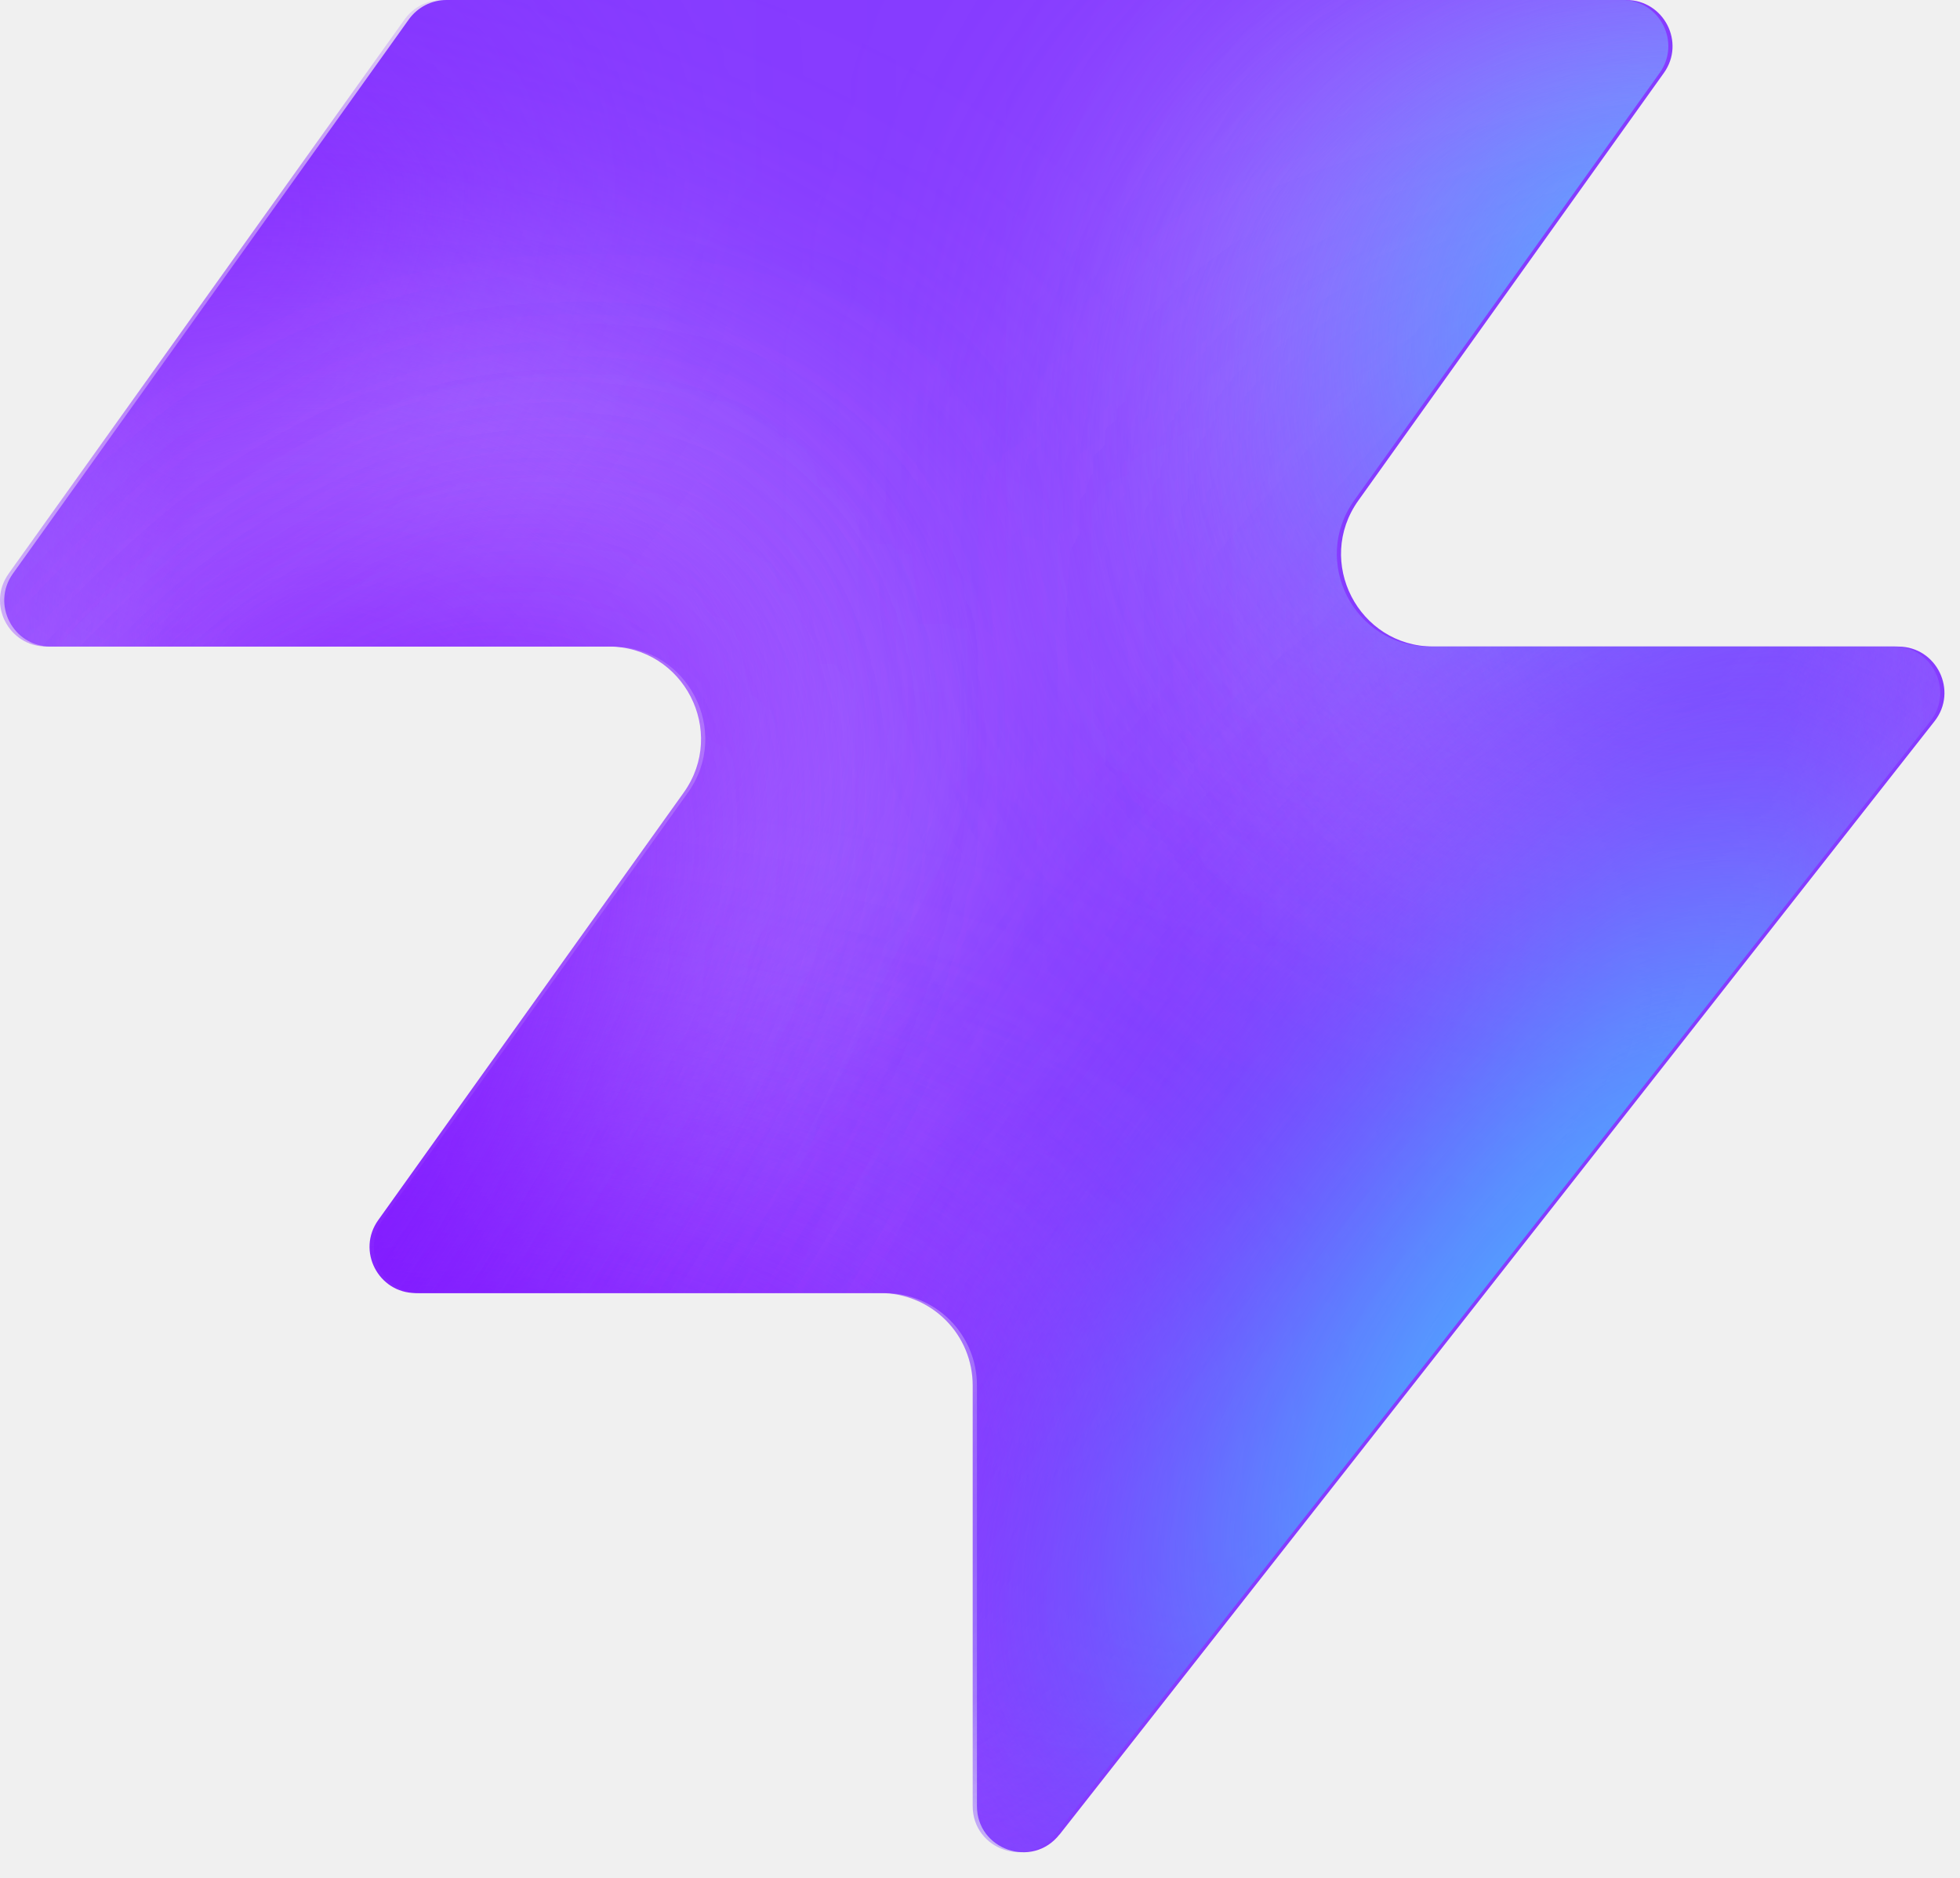
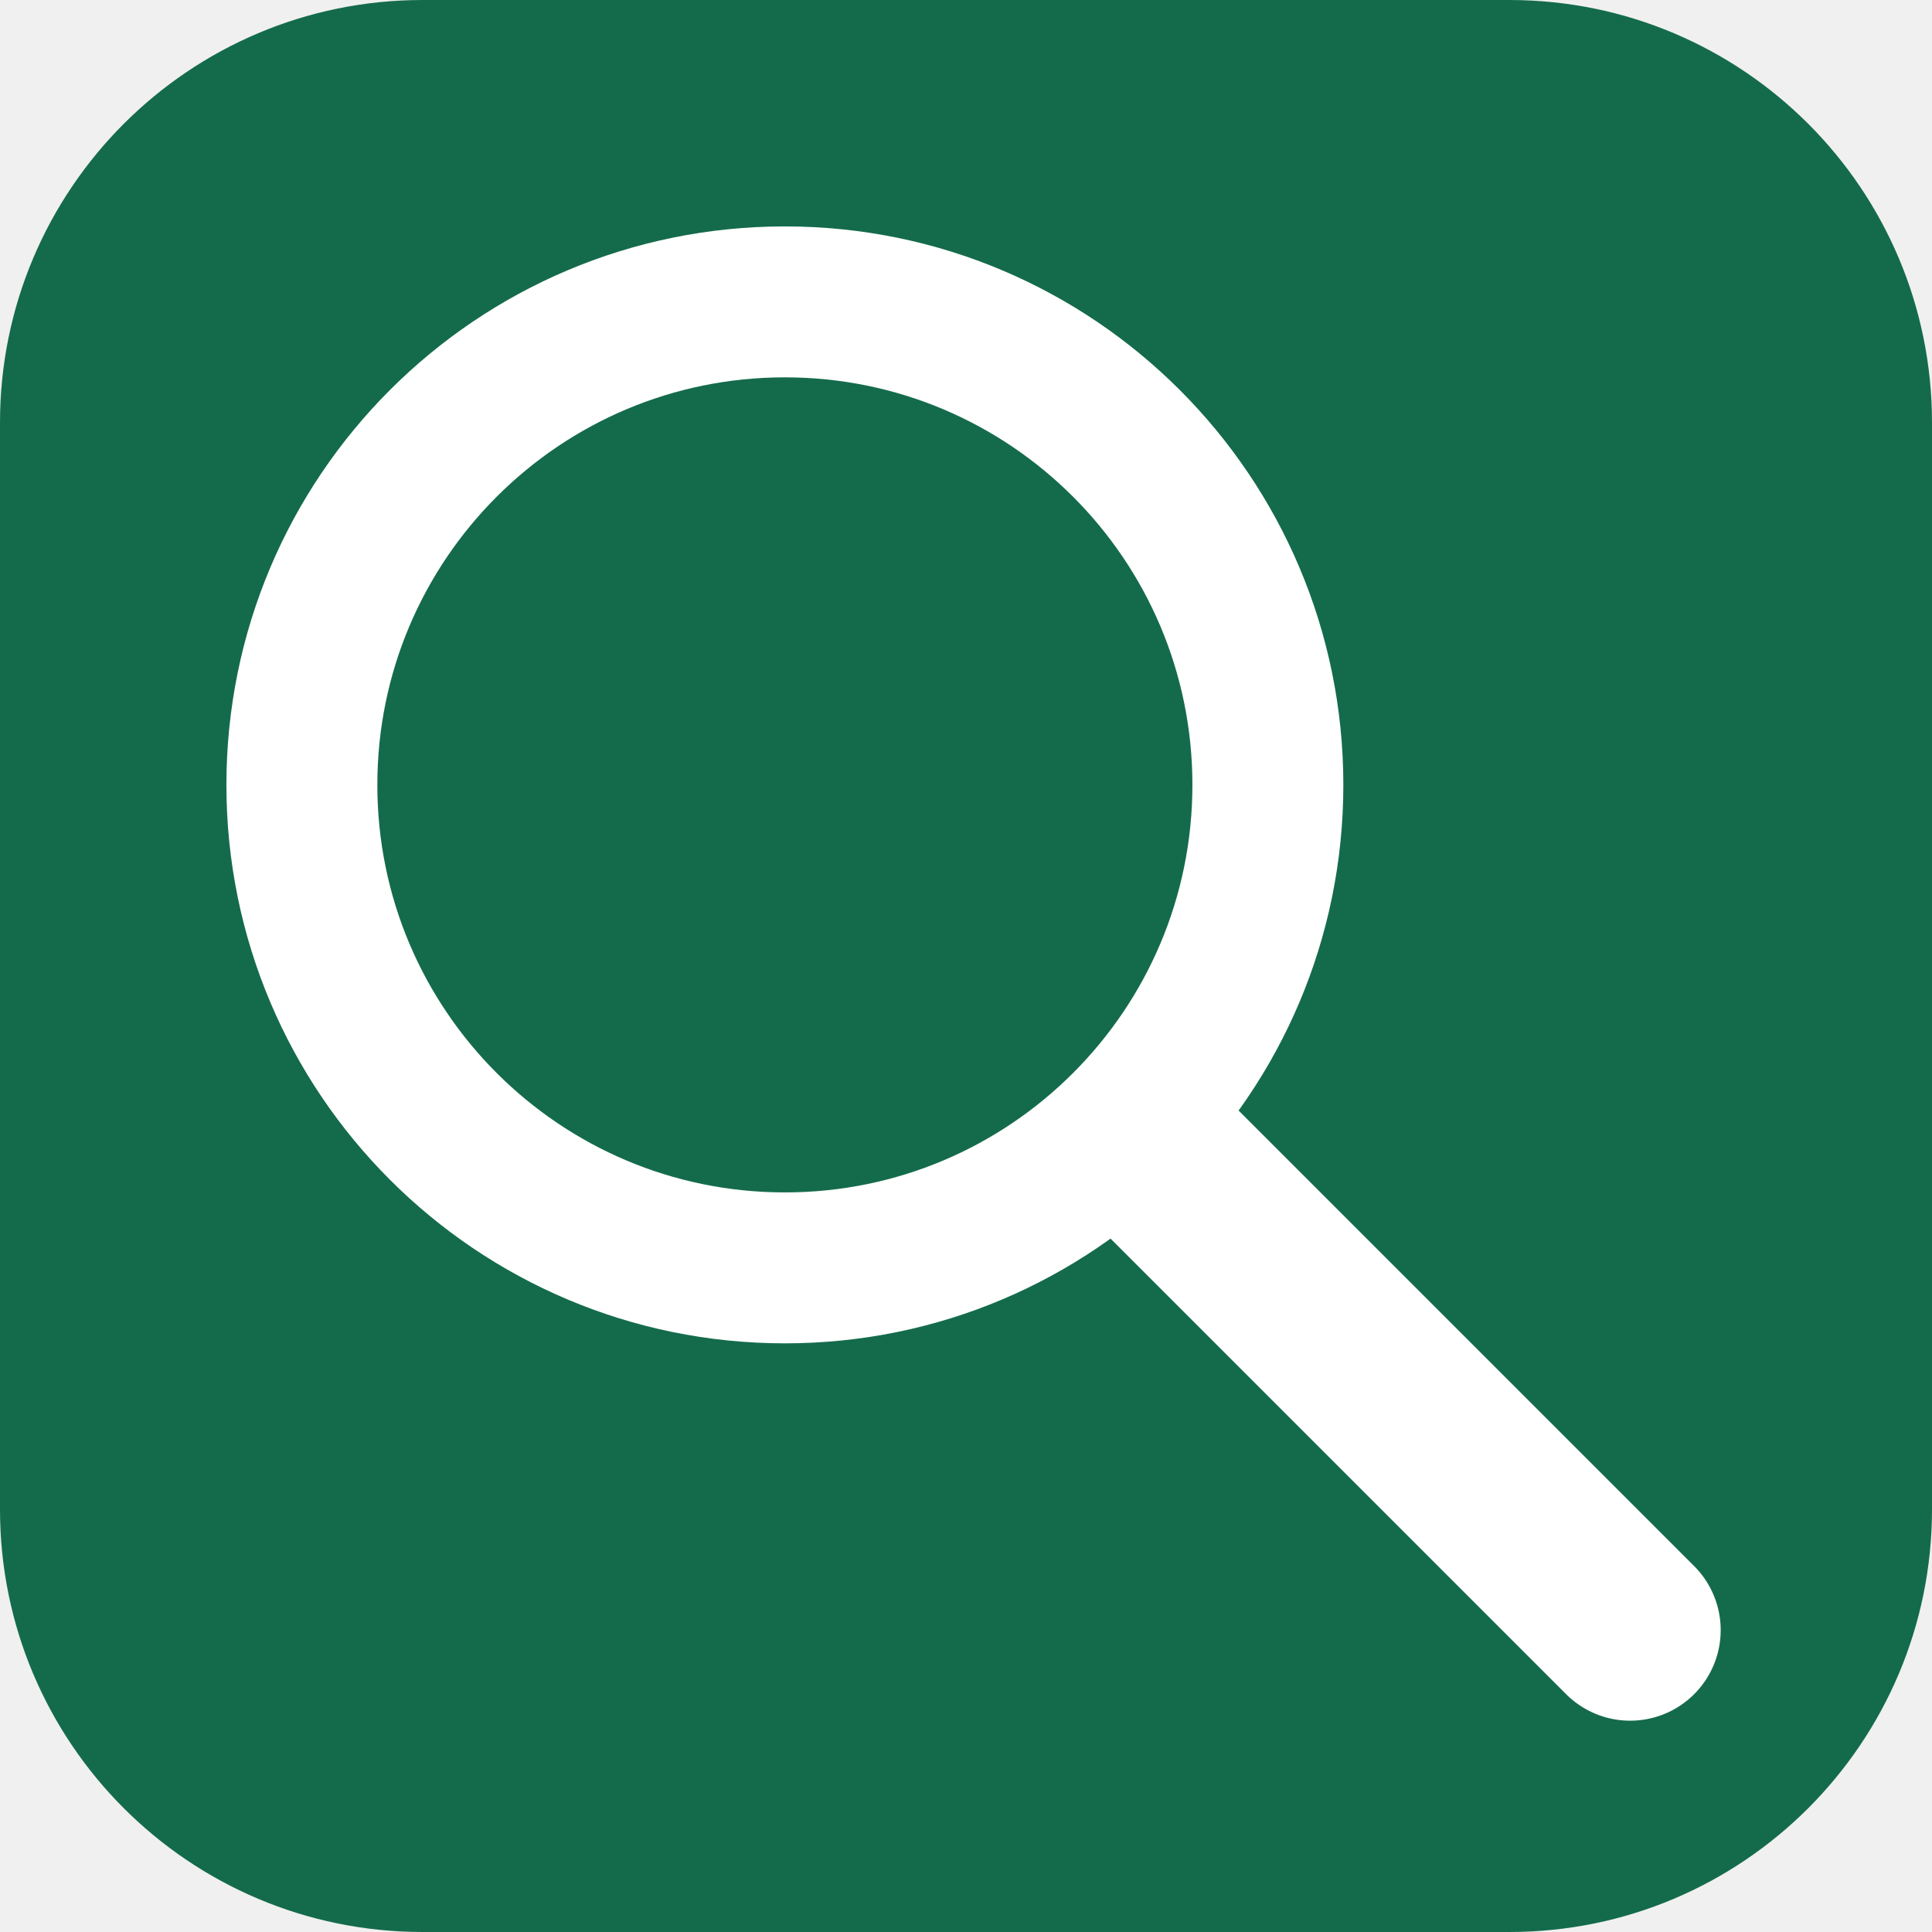
- <svg xmlns="http://www.w3.org/2000/svg" width="48" height="46" fill="none" viewBox="0 0 48 46">
-   <path fill="#863bff" d="M25.946 44.938c-.664.845-2.021.375-2.021-.698V33.937a2.26 2.26 0 0 0-2.262-2.262H10.287c-.92 0-1.456-1.04-.92-1.788l7.48-10.471c1.07-1.497 0-3.578-1.842-3.578H1.237c-.92 0-1.456-1.04-.92-1.788L10.013.474c.214-.297.556-.474.92-.474h28.894c.92 0 1.456 1.04.92 1.788l-7.48 10.471c-1.07 1.498 0 3.579 1.842 3.579h11.377c.943 0 1.473 1.088.89 1.83L25.947 44.94z" style="fill:#863bff;fill:color(display-p3 .525 .23 1);fill-opacity:1" />
-   <mask id="a" width="48" height="46" x="0" y="0" maskUnits="userSpaceOnUse" style="mask-type:alpha">
-     <path fill="#000" d="M25.842 44.938c-.664.844-2.021.375-2.021-.698V33.937a2.26 2.26 0 0 0-2.262-2.262H10.183c-.92 0-1.456-1.04-.92-1.788l7.48-10.471c1.07-1.498 0-3.579-1.842-3.579H1.133c-.92 0-1.456-1.04-.92-1.787L9.91.473c.214-.297.556-.474.92-.474h28.894c.92 0 1.456 1.04.92 1.788l-7.48 10.471c-1.07 1.498 0 3.578 1.842 3.578h11.377c.943 0 1.473 1.088.89 1.832L25.843 44.94z" style="fill:#000;fill-opacity:1" />
-   </mask>
-   <g mask="url(#a)">
-     <g filter="url(#b)">
-       <ellipse cx="5.508" cy="14.704" fill="#ede6ff" rx="5.508" ry="14.704" style="fill:#ede6ff;fill:color(display-p3 .927 .903 1);fill-opacity:1" transform="matrix(.00324 1 1 -.00324 -4.47 31.516)" />
-     </g>
-     <g filter="url(#c)">
-       <ellipse cx="10.399" cy="29.851" fill="#ede6ff" rx="10.399" ry="29.851" style="fill:#ede6ff;fill:color(display-p3 .927 .903 1);fill-opacity:1" transform="matrix(.00324 1 1 -.00324 -39.328 7.883)" />
-     </g>
-     <g filter="url(#d)">
-       <ellipse cx="5.508" cy="30.487" fill="#7e14ff" rx="5.508" ry="30.487" style="fill:#7e14ff;fill:color(display-p3 .492 .077 1);fill-opacity:1" transform="rotate(89.814 -25.913 -14.639)scale(1 -1)" />
-     </g>
-     <g filter="url(#e)">
-       <ellipse cx="5.508" cy="30.599" fill="#7e14ff" rx="5.508" ry="30.599" style="fill:#7e14ff;fill:color(display-p3 .492 .077 1);fill-opacity:1" transform="rotate(89.814 -32.644 -3.334)scale(1 -1)" />
-     </g>
-     <g filter="url(#f)">
-       <ellipse cx="5.508" cy="30.599" fill="#7e14ff" rx="5.508" ry="30.599" style="fill:#7e14ff;fill:color(display-p3 .492 .077 1);fill-opacity:1" transform="matrix(.00324 1 1 -.00324 -34.34 30.47)" />
-     </g>
-     <g filter="url(#g)">
-       <ellipse cx="14.072" cy="22.078" fill="#ede6ff" rx="14.072" ry="22.078" style="fill:#ede6ff;fill:color(display-p3 .927 .903 1);fill-opacity:1" transform="rotate(93.35 24.506 48.493)scale(-1 1)" />
-     </g>
-     <g filter="url(#h)">
-       <ellipse cx="3.47" cy="21.501" fill="#7e14ff" rx="3.47" ry="21.501" style="fill:#7e14ff;fill:color(display-p3 .492 .077 1);fill-opacity:1" transform="rotate(89.009 28.708 47.59)scale(-1 1)" />
-     </g>
-     <g filter="url(#i)">
-       <ellipse cx="3.47" cy="21.501" fill="#7e14ff" rx="3.47" ry="21.501" style="fill:#7e14ff;fill:color(display-p3 .492 .077 1);fill-opacity:1" transform="rotate(89.009 28.708 47.59)scale(-1 1)" />
-     </g>
-     <g filter="url(#j)">
-       <ellipse cx=".387" cy="8.972" fill="#7e14ff" rx="4.407" ry="29.108" style="fill:#7e14ff;fill:color(display-p3 .492 .077 1);fill-opacity:1" transform="rotate(39.51 .387 8.972)" />
-     </g>
-     <g filter="url(#k)">
-       <ellipse cx="47.523" cy="-6.092" fill="#7e14ff" rx="4.407" ry="29.108" style="fill:#7e14ff;fill:color(display-p3 .492 .077 1);fill-opacity:1" transform="rotate(37.892 47.523 -6.092)" />
-     </g>
-     <g filter="url(#l)">
-       <ellipse cx="41.412" cy="6.333" fill="#47bfff" rx="5.971" ry="9.665" style="fill:#47bfff;fill:color(display-p3 .28 .748 1);fill-opacity:1" transform="rotate(37.892 41.412 6.333)" />
-     </g>
-     <g filter="url(#m)">
-       <ellipse cx="-1.879" cy="38.332" fill="#7e14ff" rx="4.407" ry="29.108" style="fill:#7e14ff;fill:color(display-p3 .492 .077 1);fill-opacity:1" transform="rotate(37.892 -1.88 38.332)" />
-     </g>
-     <g filter="url(#n)">
-       <ellipse cx="-1.879" cy="38.332" fill="#7e14ff" rx="4.407" ry="29.108" style="fill:#7e14ff;fill:color(display-p3 .492 .077 1);fill-opacity:1" transform="rotate(37.892 -1.88 38.332)" />
-     </g>
-     <g filter="url(#o)">
-       <ellipse cx="35.651" cy="29.907" fill="#7e14ff" rx="4.407" ry="29.108" style="fill:#7e14ff;fill:color(display-p3 .492 .077 1);fill-opacity:1" transform="rotate(37.892 35.651 29.907)" />
-     </g>
-     <g filter="url(#p)">
-       <ellipse cx="38.418" cy="32.4" fill="#47bfff" rx="5.971" ry="15.297" style="fill:#47bfff;fill:color(display-p3 .28 .748 1);fill-opacity:1" transform="rotate(37.892 38.418 32.4)" />
-     </g>
-   </g>
-   <defs>
-     <filter id="b" width="60.045" height="41.654" x="-19.77" y="16.149" color-interpolation-filters="sRGB" filterUnits="userSpaceOnUse">
-       <feFlood flood-opacity="0" result="BackgroundImageFix" />
-       <feBlend in="SourceGraphic" in2="BackgroundImageFix" result="shape" />
-       <feGaussianBlur result="effect1_foregroundBlur_2002_17158" stdDeviation="7.659" />
-     </filter>
-     <filter id="c" width="90.34" height="51.437" x="-54.613" y="-7.533" color-interpolation-filters="sRGB" filterUnits="userSpaceOnUse">
-       <feFlood flood-opacity="0" result="BackgroundImageFix" />
-       <feBlend in="SourceGraphic" in2="BackgroundImageFix" result="shape" />
-       <feGaussianBlur result="effect1_foregroundBlur_2002_17158" stdDeviation="7.659" />
-     </filter>
-     <filter id="d" width="79.355" height="29.4" x="-49.64" y="2.03" color-interpolation-filters="sRGB" filterUnits="userSpaceOnUse">
-       <feFlood flood-opacity="0" result="BackgroundImageFix" />
-       <feBlend in="SourceGraphic" in2="BackgroundImageFix" result="shape" />
-       <feGaussianBlur result="effect1_foregroundBlur_2002_17158" stdDeviation="4.596" />
-     </filter>
-     <filter id="e" width="79.579" height="29.4" x="-45.045" y="20.029" color-interpolation-filters="sRGB" filterUnits="userSpaceOnUse">
-       <feFlood flood-opacity="0" result="BackgroundImageFix" />
-       <feBlend in="SourceGraphic" in2="BackgroundImageFix" result="shape" />
-       <feGaussianBlur result="effect1_foregroundBlur_2002_17158" stdDeviation="4.596" />
-     </filter>
-     <filter id="f" width="79.579" height="29.4" x="-43.513" y="21.178" color-interpolation-filters="sRGB" filterUnits="userSpaceOnUse">
-       <feFlood flood-opacity="0" result="BackgroundImageFix" />
-       <feBlend in="SourceGraphic" in2="BackgroundImageFix" result="shape" />
-       <feGaussianBlur result="effect1_foregroundBlur_2002_17158" stdDeviation="4.596" />
-     </filter>
-     <filter id="g" width="74.749" height="58.852" x="15.756" y="-17.901" color-interpolation-filters="sRGB" filterUnits="userSpaceOnUse">
-       <feFlood flood-opacity="0" result="BackgroundImageFix" />
-       <feBlend in="SourceGraphic" in2="BackgroundImageFix" result="shape" />
-       <feGaussianBlur result="effect1_foregroundBlur_2002_17158" stdDeviation="7.659" />
-     </filter>
-     <filter id="h" width="61.377" height="25.362" x="23.548" y="2.284" color-interpolation-filters="sRGB" filterUnits="userSpaceOnUse">
-       <feFlood flood-opacity="0" result="BackgroundImageFix" />
-       <feBlend in="SourceGraphic" in2="BackgroundImageFix" result="shape" />
-       <feGaussianBlur result="effect1_foregroundBlur_2002_17158" stdDeviation="4.596" />
-     </filter>
-     <filter id="i" width="61.377" height="25.362" x="23.548" y="2.284" color-interpolation-filters="sRGB" filterUnits="userSpaceOnUse">
-       <feFlood flood-opacity="0" result="BackgroundImageFix" />
-       <feBlend in="SourceGraphic" in2="BackgroundImageFix" result="shape" />
-       <feGaussianBlur result="effect1_foregroundBlur_2002_17158" stdDeviation="4.596" />
-     </filter>
-     <filter id="j" width="56.045" height="63.649" x="-27.636" y="-22.853" color-interpolation-filters="sRGB" filterUnits="userSpaceOnUse">
-       <feFlood flood-opacity="0" result="BackgroundImageFix" />
-       <feBlend in="SourceGraphic" in2="BackgroundImageFix" result="shape" />
-       <feGaussianBlur result="effect1_foregroundBlur_2002_17158" stdDeviation="4.596" />
-     </filter>
-     <filter id="k" width="54.814" height="64.646" x="20.116" y="-38.415" color-interpolation-filters="sRGB" filterUnits="userSpaceOnUse">
-       <feFlood flood-opacity="0" result="BackgroundImageFix" />
-       <feBlend in="SourceGraphic" in2="BackgroundImageFix" result="shape" />
-       <feGaussianBlur result="effect1_foregroundBlur_2002_17158" stdDeviation="4.596" />
-     </filter>
-     <filter id="l" width="33.541" height="35.313" x="24.641" y="-11.323" color-interpolation-filters="sRGB" filterUnits="userSpaceOnUse">
-       <feFlood flood-opacity="0" result="BackgroundImageFix" />
-       <feBlend in="SourceGraphic" in2="BackgroundImageFix" result="shape" />
-       <feGaussianBlur result="effect1_foregroundBlur_2002_17158" stdDeviation="4.596" />
-     </filter>
-     <filter id="m" width="54.814" height="64.646" x="-29.286" y="6.009" color-interpolation-filters="sRGB" filterUnits="userSpaceOnUse">
-       <feFlood flood-opacity="0" result="BackgroundImageFix" />
-       <feBlend in="SourceGraphic" in2="BackgroundImageFix" result="shape" />
-       <feGaussianBlur result="effect1_foregroundBlur_2002_17158" stdDeviation="4.596" />
-     </filter>
-     <filter id="n" width="54.814" height="64.646" x="-29.286" y="6.009" color-interpolation-filters="sRGB" filterUnits="userSpaceOnUse">
-       <feFlood flood-opacity="0" result="BackgroundImageFix" />
-       <feBlend in="SourceGraphic" in2="BackgroundImageFix" result="shape" />
-       <feGaussianBlur result="effect1_foregroundBlur_2002_17158" stdDeviation="4.596" />
-     </filter>
-     <filter id="o" width="54.814" height="64.646" x="8.244" y="-2.416" color-interpolation-filters="sRGB" filterUnits="userSpaceOnUse">
-       <feFlood flood-opacity="0" result="BackgroundImageFix" />
-       <feBlend in="SourceGraphic" in2="BackgroundImageFix" result="shape" />
-       <feGaussianBlur result="effect1_foregroundBlur_2002_17158" stdDeviation="4.596" />
-     </filter>
-     <filter id="p" width="39.409" height="43.623" x="18.713" y="10.588" color-interpolation-filters="sRGB" filterUnits="userSpaceOnUse">
-       <feFlood flood-opacity="0" result="BackgroundImageFix" />
-       <feBlend in="SourceGraphic" in2="BackgroundImageFix" result="shape" />
-       <feGaussianBlur result="effect1_foregroundBlur_2002_17158" stdDeviation="4.596" />
-     </filter>
-   </defs>
+ <svg xmlns="http://www.w3.org/2000/svg" viewBox="0 0 32 32">
+   <rect width="32" height="32" rx="7" fill="#146b4b" />
+   <circle cx="13" cy="13" r="8" stroke="white" stroke-width="2.5" fill="none" />
+   <line x1="19" y1="19" x2="27" y2="27" stroke="white" stroke-width="3" stroke-linecap="round" />
</svg>
